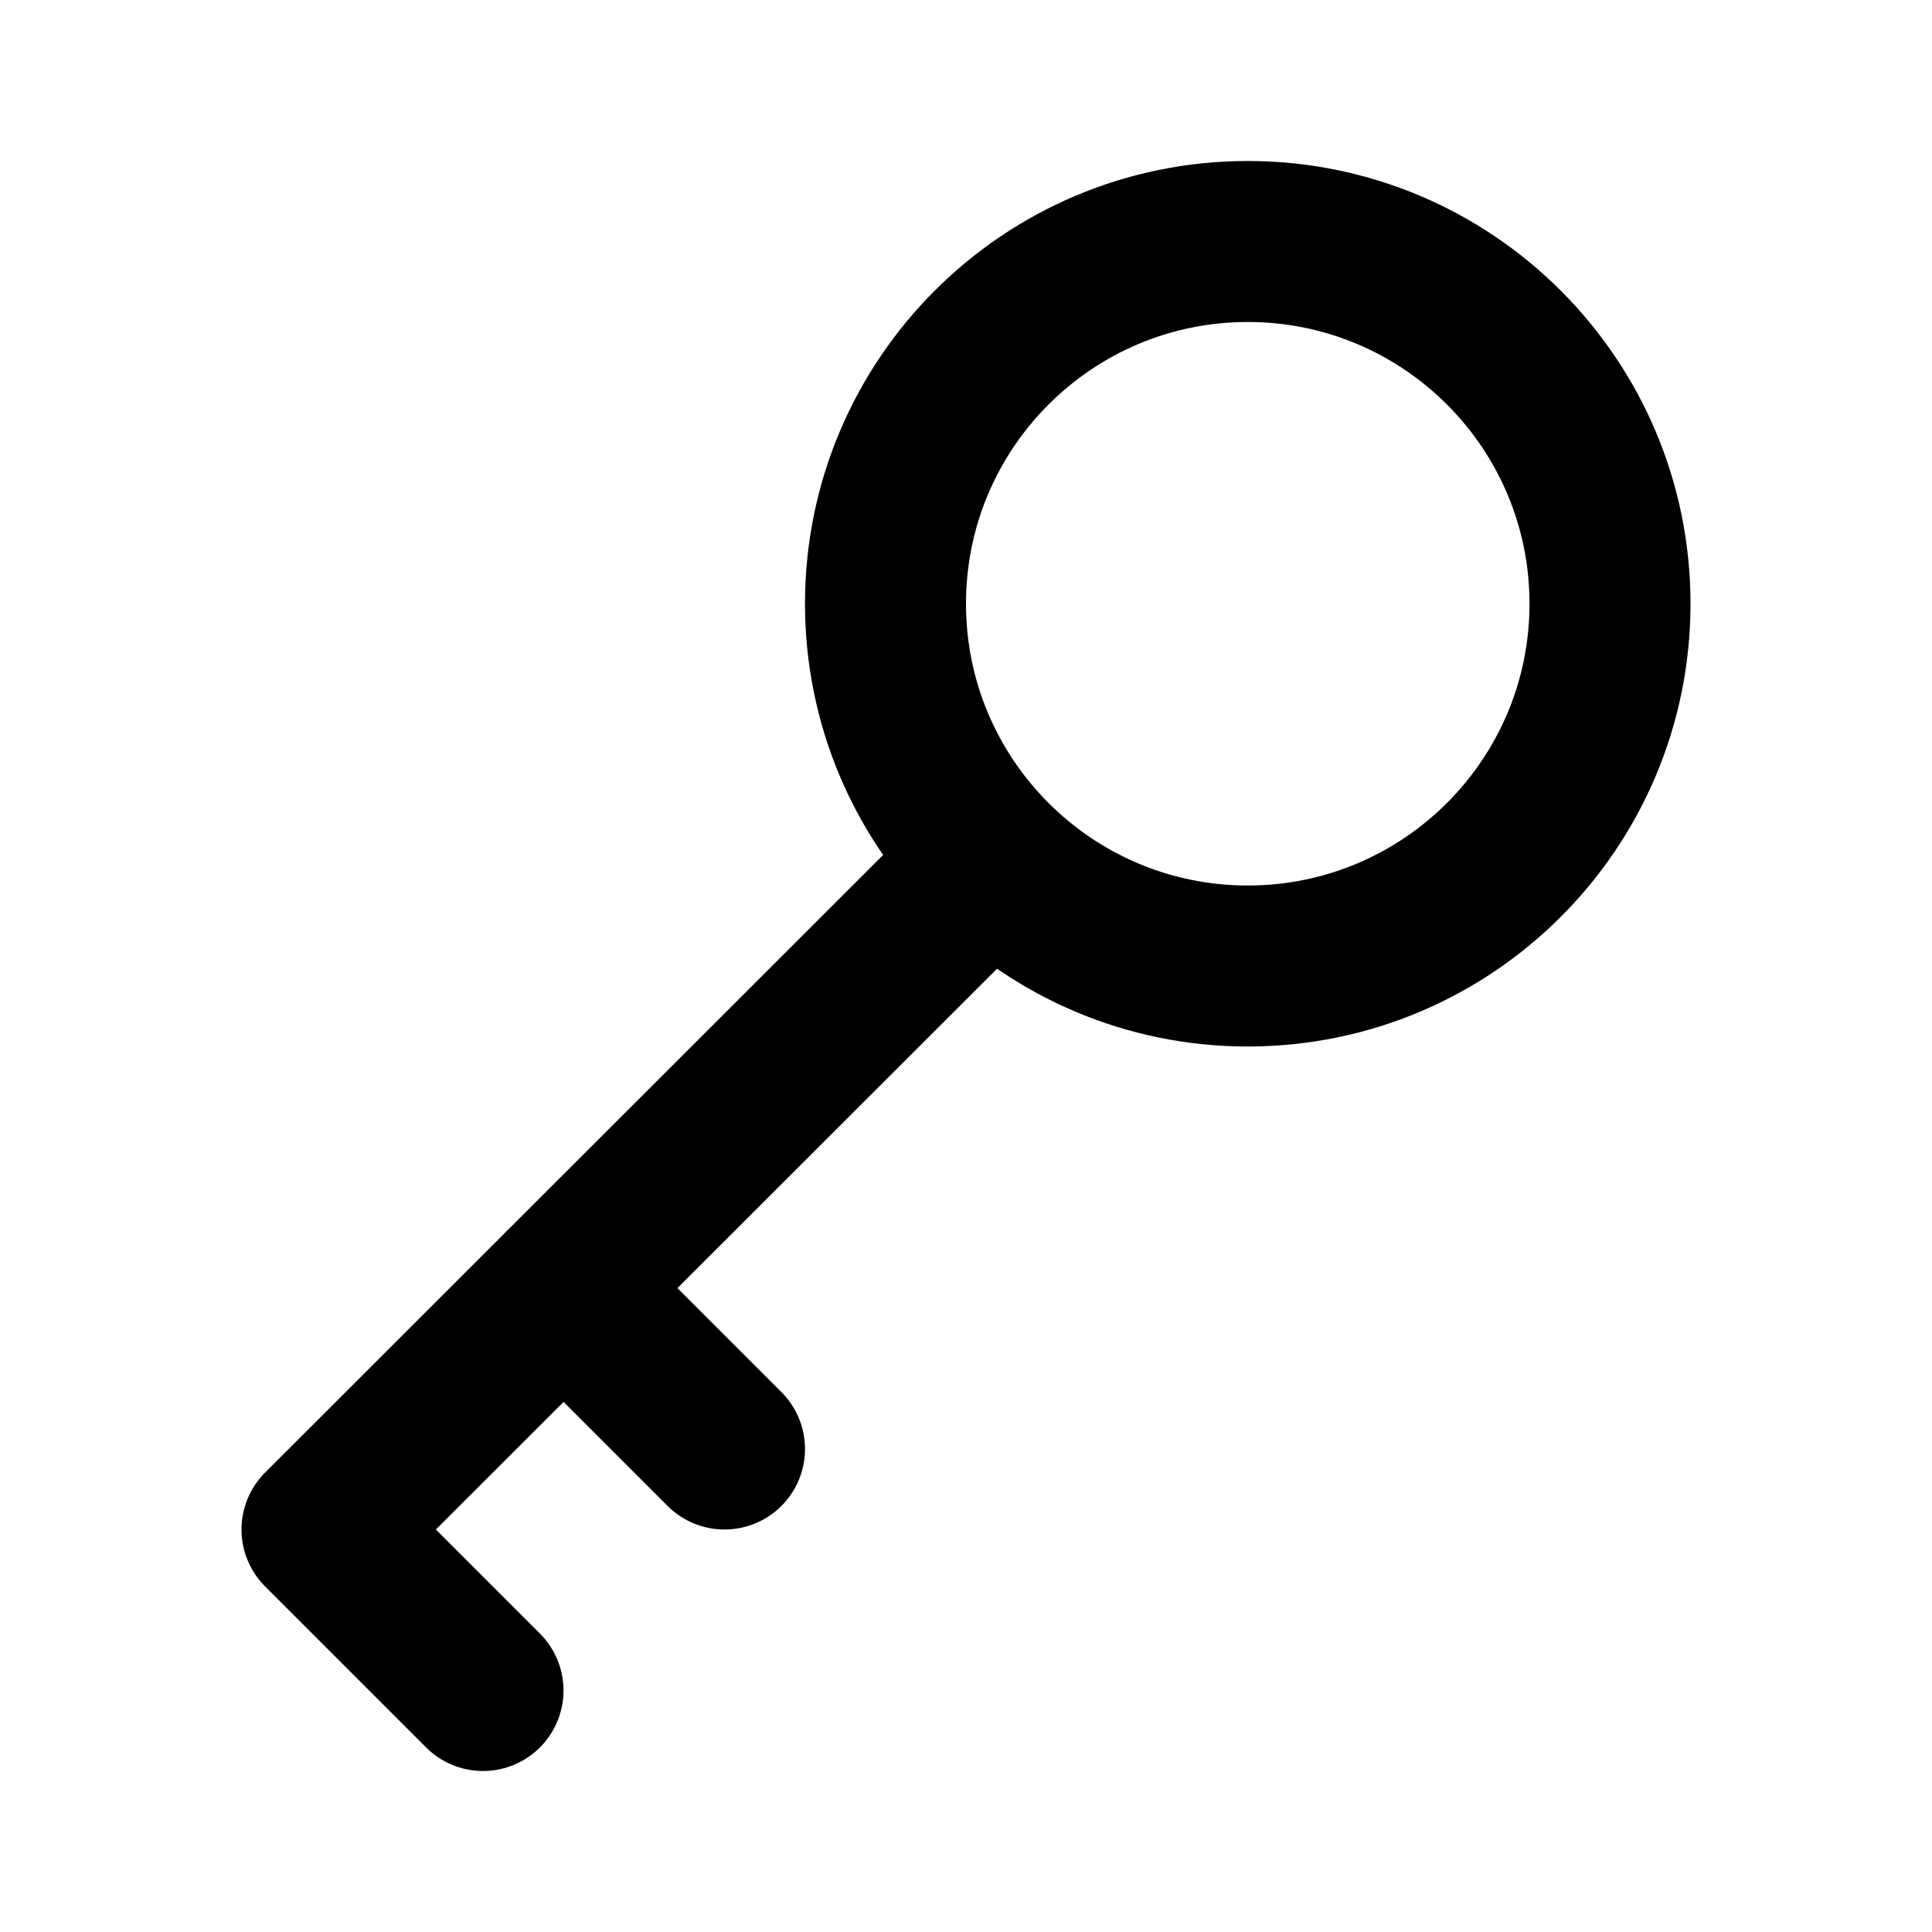
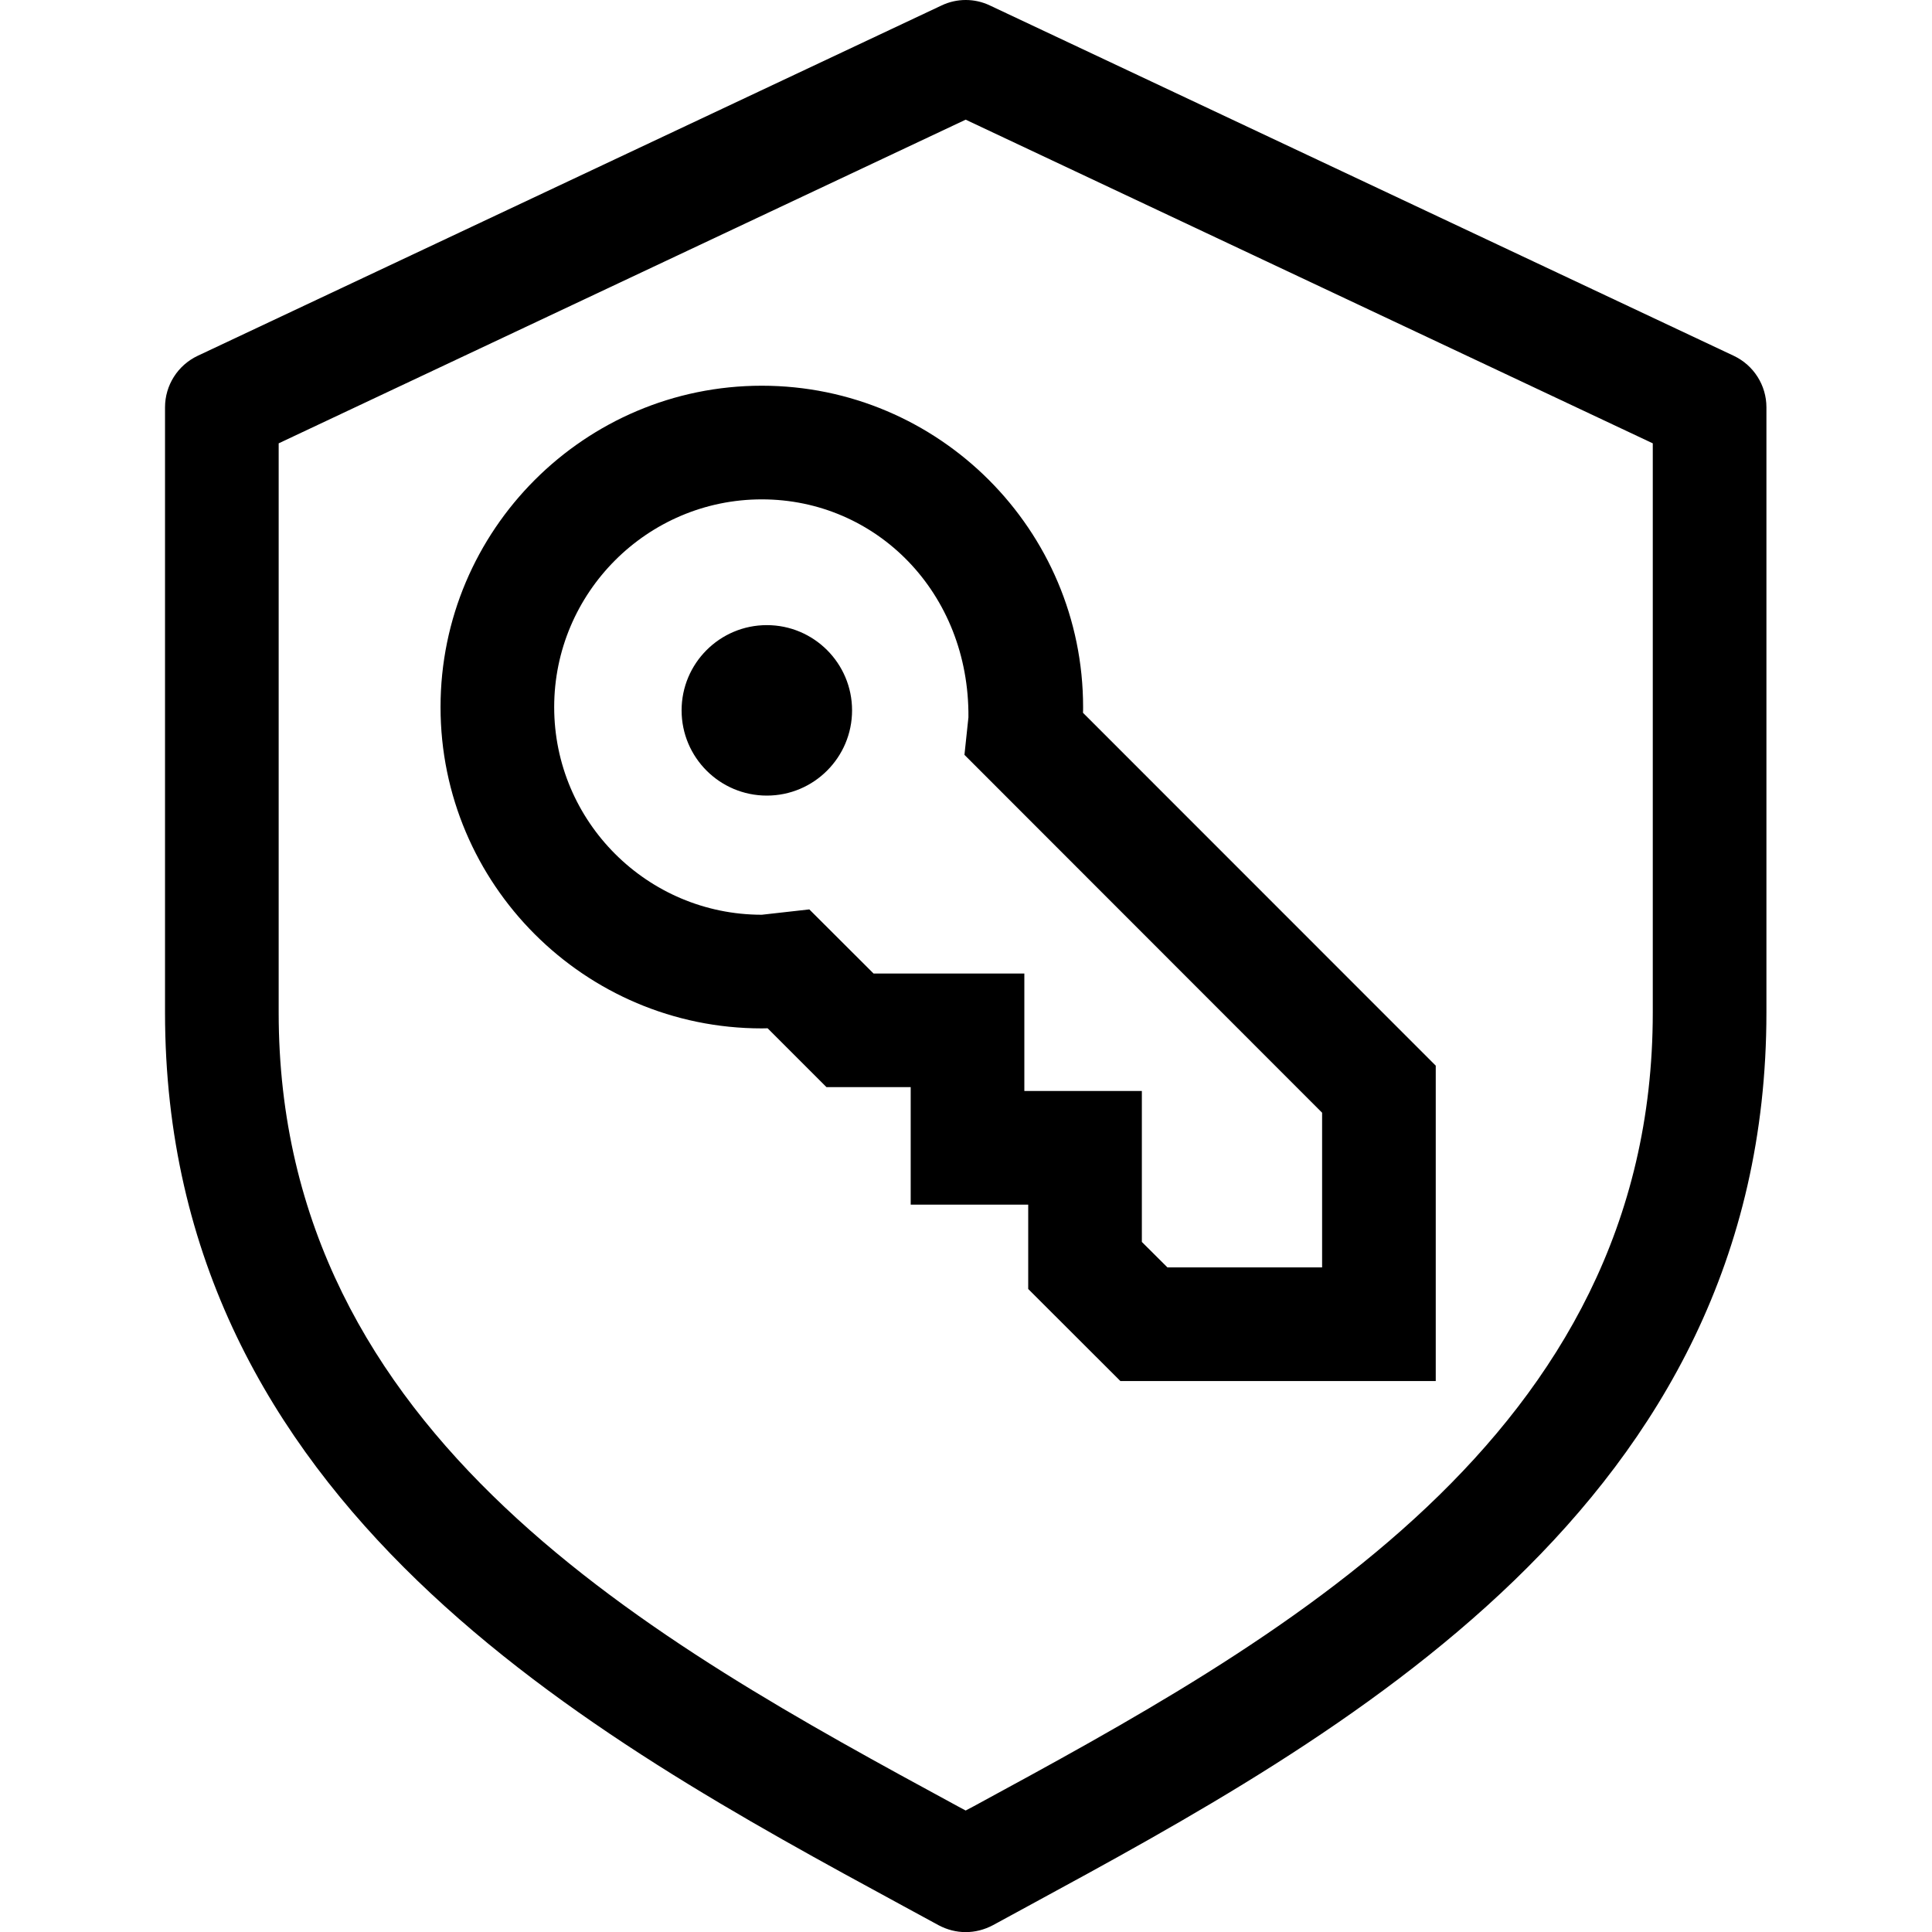
- <svg xmlns="http://www.w3.org/2000/svg" width="800px" height="800px" viewBox="0 0 24 24" fill="none">
-   <path d="M12.321 10.685L4 19L6 21M7 16L9 18M20 7.5C20 9.985 17.985 12 15.5 12C13.015 12 11 9.985 11 7.5C11 5.015 13.015 3 15.5 3C17.985 3 20 5.015 20 7.5Z" stroke="#000000" stroke-width="2" stroke-linecap="round" stroke-linejoin="round" />
+ <svg xmlns="http://www.w3.org/2000/svg" fill="#000000" width="800px" height="800px" viewBox="0 0 1920 1920">
+   <path d="M276.941 440.584v565.722c0 422.4 374.174 625.468 674.71 788.668l8.02 4.292 8.131-4.292c300.537-163.2 674.71-366.268 674.71-788.668V440.584l-682.84-321.657L276.94 440.584Zm682.73 1479.529c-9.262 0-18.523-2.372-26.993-6.89l-34.9-18.974C588.095 1726.08 164 1495.906 164 1006.306V404.78c0-21.91 12.65-41.788 32.414-51.162L935.727 5.42c15.134-7.228 32.866-7.228 48 0l739.313 348.2c19.765 9.374 32.414 29.252 32.414 51.162v601.525c0 489.6-424.207 719.774-733.779 887.943l-34.899 18.975c-8.47 4.517-17.731 6.889-27.105 6.889Zm467.158-547.652h-313.412l-91.595-91.482v-83.803H905.041v-116.78h-83.69l-58.503-58.504c-1.92.113-3.84.113-5.76.113-176.075 0-319.285-143.21-319.285-319.285 0-176.075 143.21-319.398 319.285-319.398 176.075 0 319.285 143.323 319.285 319.398 0 1.92 0 3.84-.113 5.647l350.57 350.682v313.412Zm-266.654-112.941h153.713v-153.713L958.462 750.155l3.953-37.27c1.017-123.897-91.595-216.621-205.327-216.621S550.744 588.988 550.744 702.72c0 113.845 92.612 206.344 206.344 206.344l47.21-5.309 63.811 63.7h149.873v116.78h116.781v149.986l25.412 25.299Zm-313.4-553.57c0 46.758-37.949 84.706-84.706 84.706-46.758 0-84.706-37.948-84.706-84.706s37.948-84.706 84.706-84.706c46.757 0 84.706 37.948 84.706 84.706" fill-rule="evenodd" />
</svg>
